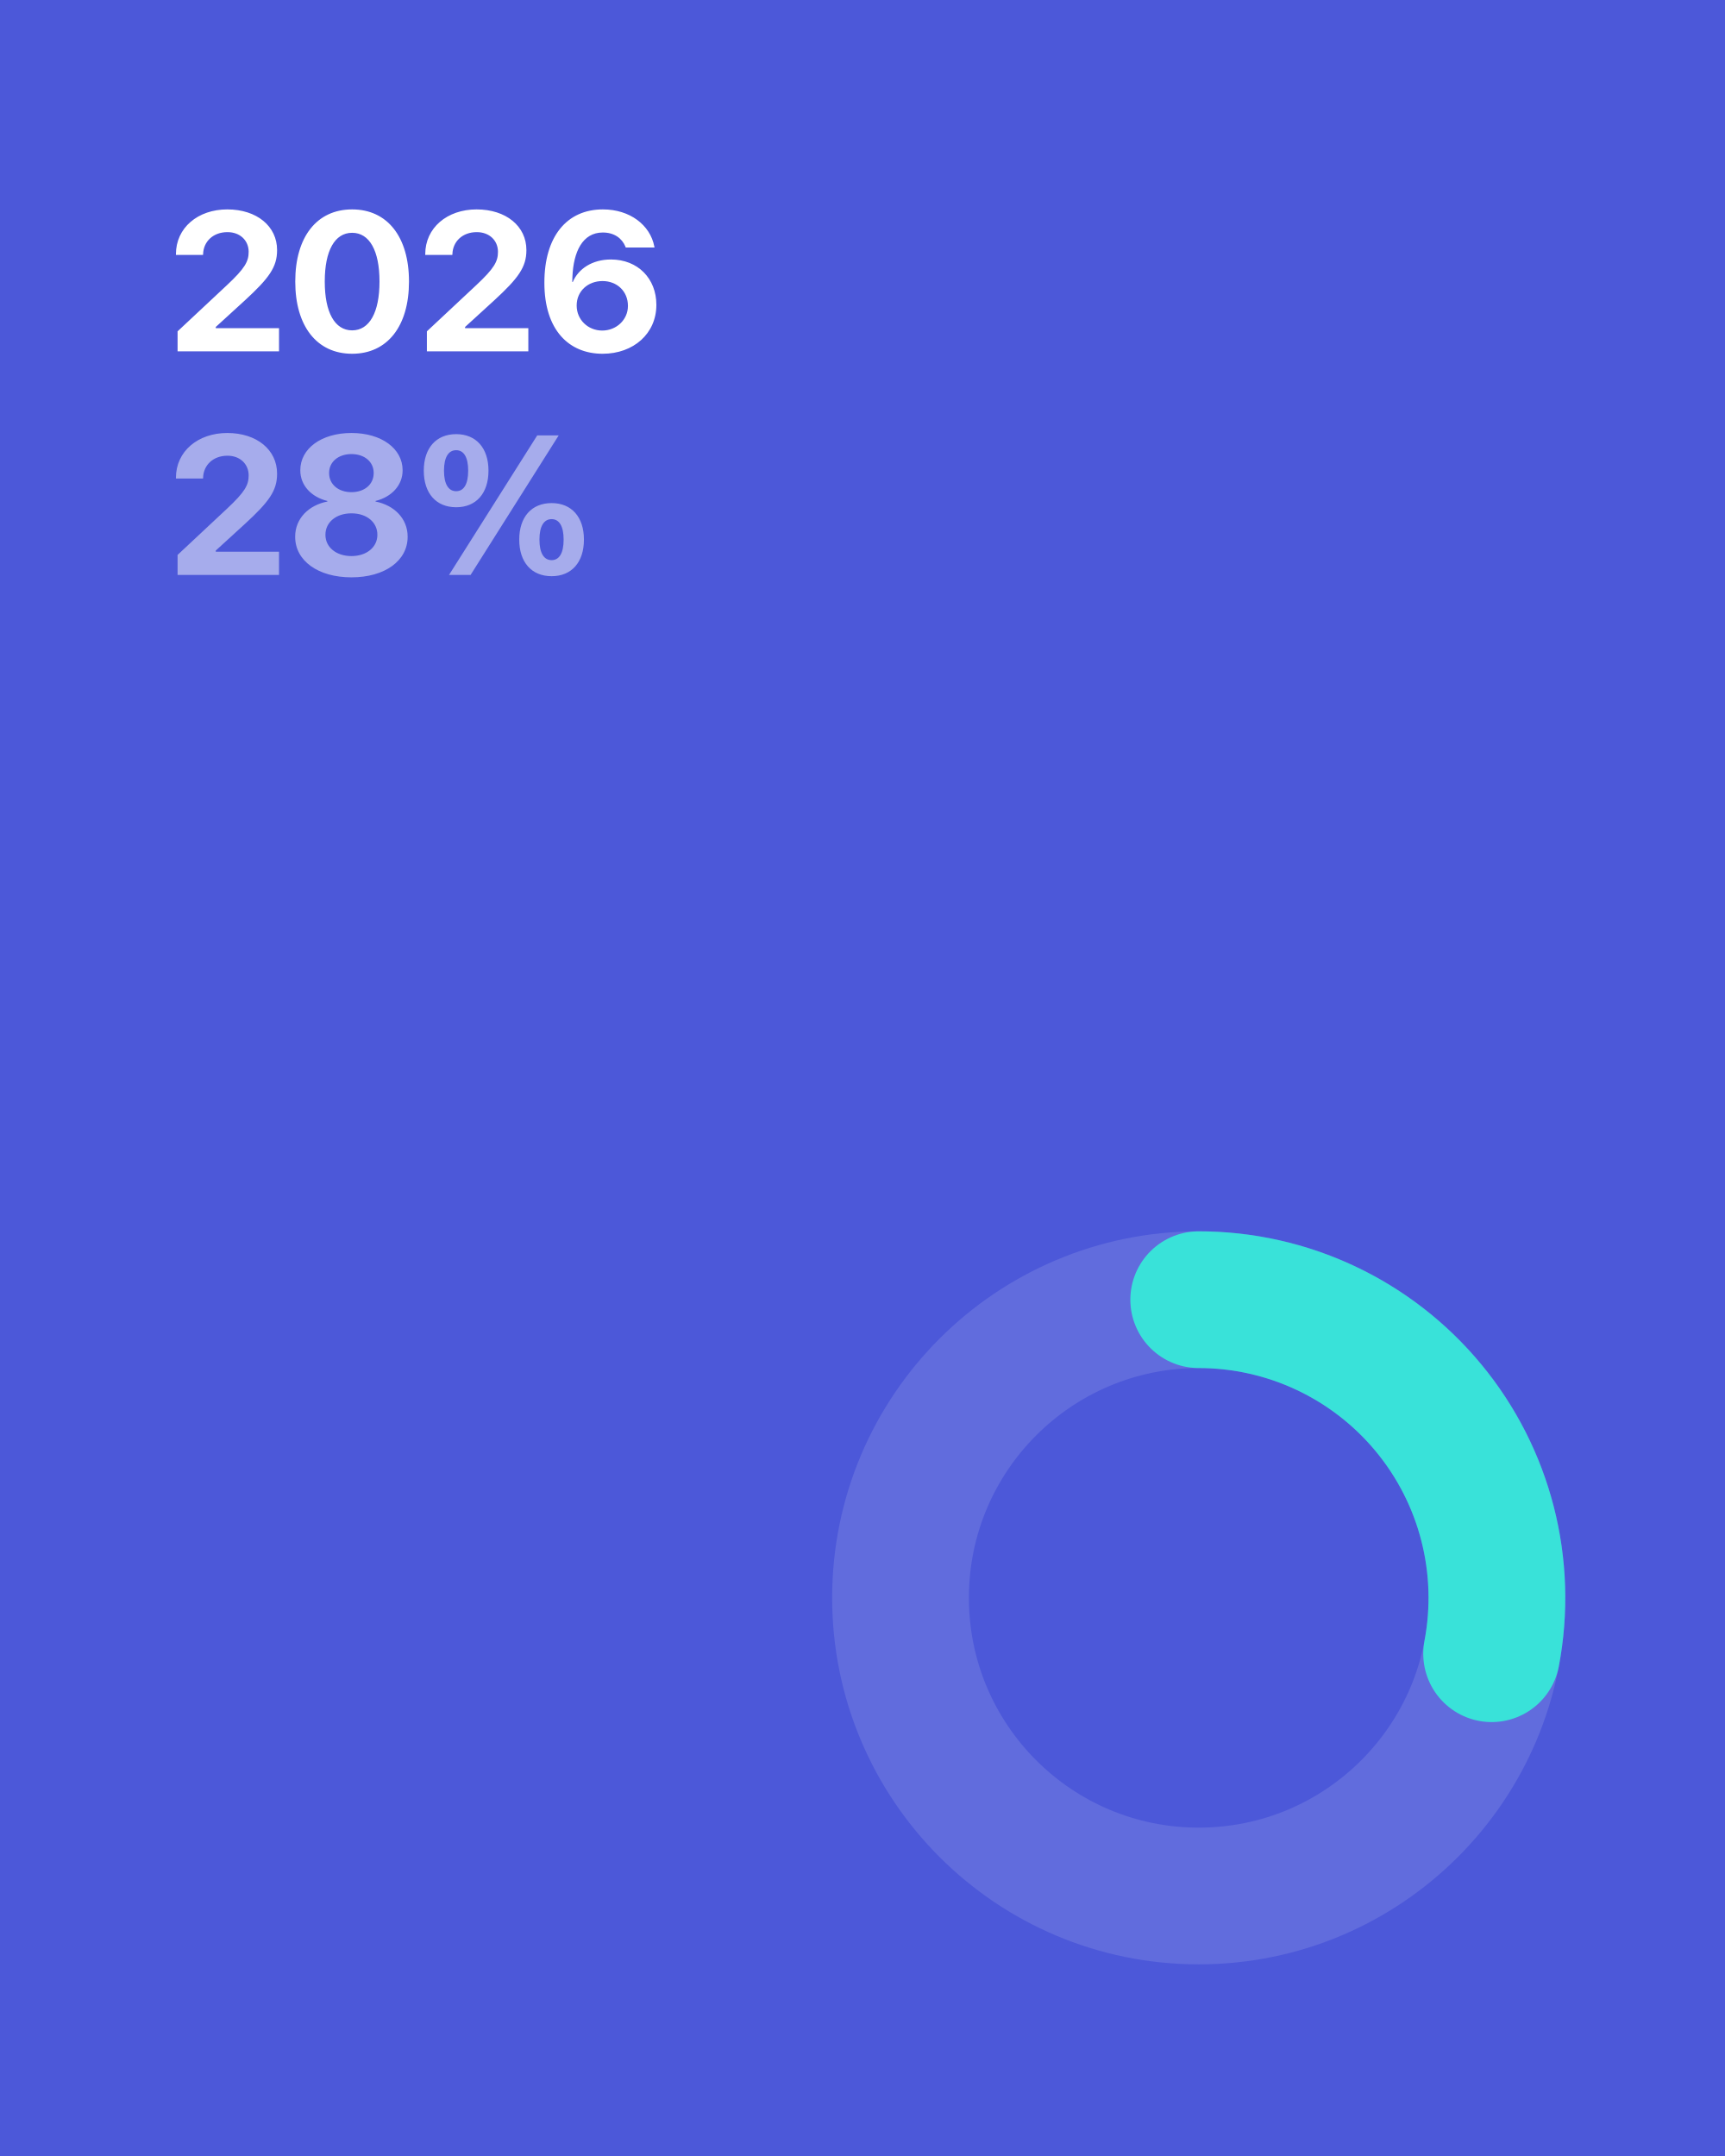
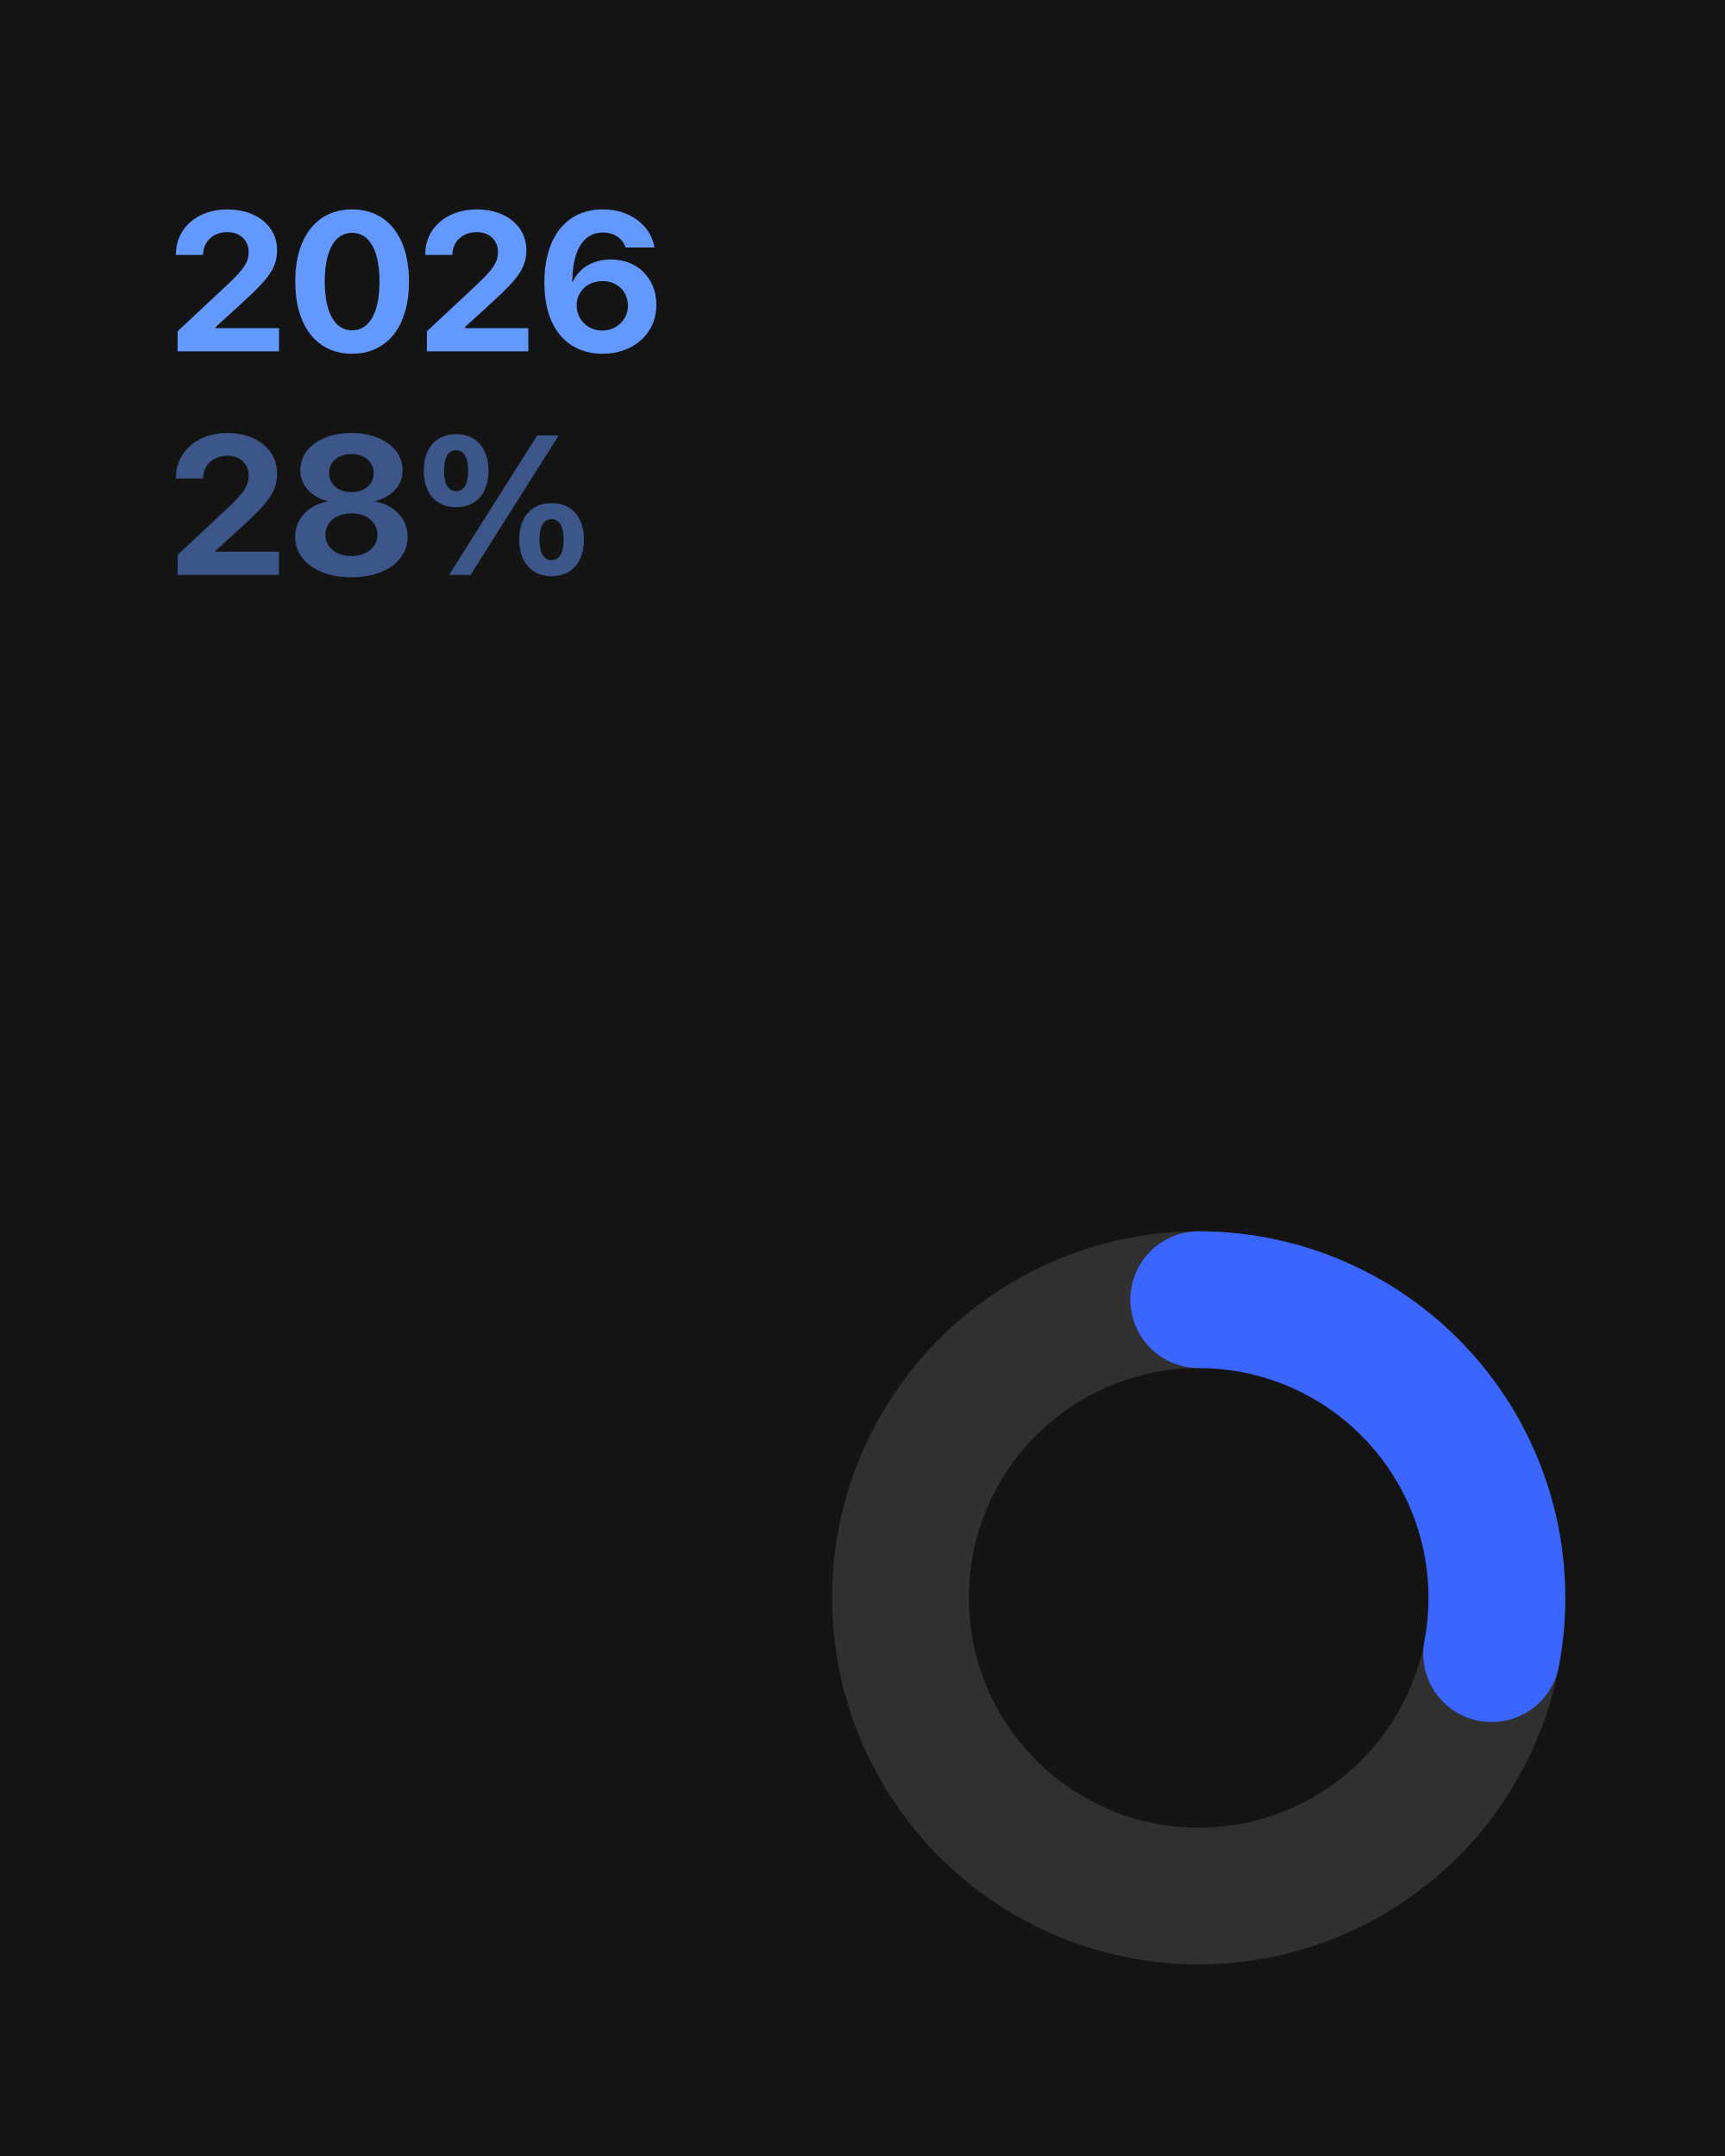
<svg xmlns="http://www.w3.org/2000/svg" viewBox="0 0 1080 1350" width="1080" height="1350">
-   <rect width="1080" height="1350" fill="#4C58D9" />
+   <rect width="1080" height="1350" fill="#141414" />
  <circle opacity="0.12" cx="750.5" cy="1000.5" r="186.692" fill="none" stroke="#FFFFFF" stroke-width="85.617" />
-   <path d="M750.5 813.808 A186.692 186.692 0 0 1 933.885 1035.483" fill="none" stroke="#39E2D9" stroke-width="85.617" stroke-linecap="round" stroke-linejoin="round" />
-   <path d="M111.18 220L174.69 220L174.69 205.47L135.09 205.47L135.09 204.74L153.38 188.03C168.45 174.17 173.48 167.26 173.48 156.67L173.48 156.55C173.48 141.65 160.76 131.12 142.30 131.12C123.83 131.12 110.15 142.68 110.15 159.15L110.15 159.63L127.10 159.63L127.16 159.09C127.40 151.22 133.46 145.35 142.42 145.35C150.17 145.35 155.62 150.43 155.68 157.58L155.68 157.70C155.68 163.75 153.32 168.05 142.05 178.59L111.18 207.47ZM220.46 221.51C242.62 221.51 256.06 204.14 256.06 176.35L256.06 176.22C256.06 148.43 242.62 131.12 220.46 131.12C198.30 131.12 184.86 148.43 184.86 176.22L184.86 176.35C184.86 204.14 198.30 221.51 220.46 221.51ZM220.46 206.86C209.56 206.86 203.33 195.54 203.33 176.35L203.33 176.22C203.33 157.03 209.56 145.77 220.46 145.77C231.36 145.77 237.60 157.03 237.60 176.22L237.60 176.35C237.60 195.54 231.36 206.86 220.46 206.86ZM267.27 220L330.78 220L330.78 205.47L291.18 205.47L291.18 204.74L309.47 188.03C324.54 174.17 329.57 167.26 329.57 156.67L329.57 156.55C329.57 141.65 316.85 131.12 298.39 131.12C279.92 131.12 266.24 142.68 266.24 159.15L266.24 159.63L283.19 159.63L283.25 159.09C283.49 151.22 289.55 145.35 298.51 145.35C306.26 145.35 311.71 150.43 311.77 157.58L311.77 157.70C311.77 163.75 309.41 168.05 298.14 178.59L267.27 207.47ZM377.28 221.51C396.71 221.51 410.94 208.80 410.94 190.94L410.94 190.82C410.94 174.47 399.38 162.48 382.49 162.48C370.68 162.48 362.08 168.41 358.63 176.53L358.27 176.53C358.27 175.62 358.33 174.41 358.39 173.20C359.05 157.76 364.63 145.59 377.40 145.59C384.54 145.59 389.39 149.16 391.57 154.43L391.75 154.97L409.79 154.97L409.67 154.37C407.07 140.87 394.35 131.12 377.46 131.12C354.70 131.12 340.83 148.31 340.83 176.95L340.83 177.07C340.83 206.68 356.21 221.51 377.28 221.51ZM361.05 191.36L361.05 191.24C361.05 182.34 368.08 175.98 377.22 175.98C386.30 175.98 393.14 182.40 393.14 191.48L393.14 191.60C393.14 200.20 385.94 206.98 377.04 206.98C368.08 206.98 361.05 200.14 361.05 191.36Z" fill="white" />
-   <path d="M111.18 360L174.69 360L174.69 345.47L135.09 345.47L135.09 344.74L153.38 328.03C168.45 314.17 173.48 307.26 173.48 296.67L173.48 296.55C173.48 281.65 160.76 271.12 142.30 271.12C123.83 271.12 110.15 282.68 110.15 299.15L110.15 299.63L127.10 299.63L127.16 299.09C127.40 291.22 133.46 285.35 142.42 285.35C150.17 285.35 155.62 290.43 155.68 297.58L155.68 297.70C155.68 303.75 153.32 308.05 142.05 318.59L111.18 347.47ZM220.04 361.51C240.87 361.51 255.22 351.16 255.22 336.14L255.22 336.02C255.22 324.70 246.80 316.35 235.12 314.04L235.12 313.68C245.17 311.20 252.07 303.87 252.07 294.55L252.07 294.43C252.07 280.93 238.87 271.12 220.04 271.12C201.15 271.12 188.01 280.93 188.01 294.43L188.01 294.55C188.01 303.87 194.85 311.20 204.96 313.68L204.96 314.04C193.22 316.35 184.80 324.70 184.80 336.02L184.80 336.14C184.80 351.16 199.21 361.51 220.04 361.51ZM220.04 308.17C211.80 308.17 206.05 303.27 206.05 296.24L206.05 296.12C206.05 289.16 211.87 284.32 220.04 284.32C228.21 284.32 233.96 289.16 233.96 296.12L233.96 296.24C233.96 303.27 228.27 308.17 220.04 308.17ZM220.04 348.19C210.47 348.19 203.75 342.62 203.75 334.93L203.75 334.81C203.75 327.06 210.41 321.43 220.04 321.43C229.67 321.43 236.27 327.06 236.27 334.81L236.27 334.93C236.27 342.62 229.54 348.19 220.04 348.19ZM285.61 317.62C298.14 317.62 305.83 308.84 305.83 294.73L305.83 294.67C305.83 280.62 298.14 271.84 285.61 271.84C273.02 271.84 265.33 280.62 265.33 294.67L265.33 294.73C265.33 308.84 273.02 317.62 285.61 317.62ZM294.63 360L349.79 272.63L336.35 272.63L281.13 360ZM285.61 307.57C280.71 307.57 277.98 303.03 277.98 294.73L277.98 294.67C277.98 286.44 280.71 281.89 285.61 281.89C290.46 281.89 293.12 286.44 293.12 294.67L293.12 294.73C293.12 303.03 290.46 307.57 285.61 307.57ZM345.37 360.79C357.90 360.79 365.59 352.01 365.59 337.90L365.59 337.84C365.59 323.79 357.90 315.01 345.37 315.01C332.78 315.01 325.09 323.79 325.09 337.84L325.09 337.90C325.09 352.01 332.78 360.79 345.37 360.79ZM345.37 350.74C340.47 350.74 337.74 346.20 337.74 337.90L337.74 337.84C337.74 329.61 340.47 325.06 345.37 325.06C350.21 325.06 352.88 329.61 352.88 337.84L352.88 337.90C352.88 346.20 350.21 350.74 345.37 350.74Z" fill="white" opacity="0.5" />
+   <path d="M750.5 813.808 A186.692 186.692 0 0 1 933.885 1035.483" fill="none" stroke="#3A65FF" stroke-width="85.617" stroke-linecap="round" stroke-linejoin="round" />
+   <path d="M111.18 220L174.69 220L174.69 205.47L135.09 205.47L135.09 204.74L153.38 188.03C168.45 174.17 173.48 167.26 173.48 156.67L173.48 156.55C173.48 141.65 160.76 131.12 142.30 131.12C123.83 131.12 110.15 142.68 110.15 159.15L110.15 159.63L127.10 159.63L127.16 159.09C127.40 151.22 133.46 145.35 142.42 145.35C150.17 145.35 155.62 150.43 155.68 157.58L155.68 157.70C155.68 163.75 153.32 168.05 142.05 178.59L111.18 207.47ZM220.46 221.51C242.62 221.51 256.06 204.14 256.06 176.35L256.06 176.22C256.06 148.43 242.62 131.12 220.46 131.12C198.30 131.12 184.86 148.43 184.86 176.22L184.86 176.35C184.86 204.14 198.30 221.51 220.46 221.51ZM220.46 206.86C209.56 206.86 203.33 195.54 203.33 176.35L203.33 176.22C203.33 157.03 209.56 145.77 220.46 145.77C231.36 145.77 237.60 157.03 237.60 176.22L237.60 176.35C237.60 195.54 231.36 206.86 220.46 206.86ZM267.27 220L330.78 220L330.78 205.47L291.18 205.47L291.18 204.74L309.47 188.03C324.54 174.17 329.57 167.26 329.57 156.67L329.57 156.55C329.57 141.65 316.85 131.12 298.39 131.12C279.92 131.12 266.24 142.68 266.24 159.15L266.24 159.63L283.19 159.63L283.25 159.09C283.49 151.22 289.55 145.35 298.51 145.35C306.26 145.35 311.71 150.43 311.77 157.58L311.77 157.70C311.77 163.75 309.41 168.05 298.14 178.59L267.27 207.47ZM377.28 221.51C396.71 221.51 410.94 208.80 410.94 190.94L410.94 190.82C410.94 174.47 399.38 162.48 382.49 162.48C370.68 162.48 362.08 168.41 358.63 176.53L358.27 176.53C358.27 175.62 358.33 174.41 358.39 173.20C359.05 157.76 364.63 145.59 377.40 145.59C384.54 145.59 389.39 149.16 391.57 154.43L391.75 154.97L409.79 154.97L409.67 154.37C407.07 140.87 394.35 131.12 377.46 131.12C354.70 131.12 340.83 148.31 340.83 176.95L340.83 177.07C340.83 206.68 356.21 221.51 377.28 221.51ZM361.05 191.36L361.05 191.24C361.05 182.34 368.08 175.98 377.22 175.98C386.30 175.98 393.14 182.40 393.14 191.48L393.14 191.60C393.14 200.20 385.94 206.98 377.04 206.98C368.08 206.98 361.05 200.14 361.05 191.36Z" fill="#6398FF" />
+   <path d="M111.18 360L174.69 360L174.69 345.47L135.09 345.47L135.09 344.74L153.38 328.03C168.45 314.17 173.48 307.26 173.48 296.67L173.48 296.55C173.48 281.65 160.76 271.12 142.30 271.12C123.83 271.12 110.15 282.68 110.15 299.15L110.15 299.63L127.10 299.63L127.16 299.09C127.40 291.22 133.46 285.35 142.42 285.35C150.17 285.35 155.62 290.43 155.68 297.58L155.68 297.70C155.68 303.75 153.32 308.05 142.05 318.59L111.18 347.47ZM220.04 361.51C240.87 361.51 255.22 351.16 255.22 336.14L255.22 336.02C255.22 324.70 246.80 316.35 235.12 314.04L235.12 313.68C245.17 311.20 252.07 303.87 252.07 294.55L252.07 294.43C252.07 280.93 238.87 271.12 220.04 271.12C201.15 271.12 188.01 280.93 188.01 294.43L188.01 294.55C188.01 303.87 194.85 311.20 204.96 313.68L204.96 314.04C193.22 316.35 184.80 324.70 184.80 336.02L184.80 336.14C184.80 351.16 199.21 361.51 220.04 361.51ZM220.04 308.17C211.80 308.17 206.05 303.27 206.05 296.24L206.05 296.12C206.05 289.16 211.87 284.32 220.04 284.32C228.21 284.32 233.96 289.16 233.96 296.12L233.96 296.24C233.96 303.27 228.27 308.17 220.04 308.17ZM220.04 348.19C210.47 348.19 203.75 342.62 203.75 334.93L203.75 334.81C203.75 327.06 210.41 321.43 220.04 321.43C229.67 321.43 236.27 327.06 236.27 334.81L236.27 334.93C236.27 342.62 229.54 348.19 220.04 348.19ZM285.61 317.62C298.14 317.62 305.83 308.84 305.83 294.73L305.83 294.67C305.83 280.62 298.14 271.84 285.61 271.84C273.02 271.84 265.33 280.62 265.33 294.67L265.33 294.73C265.33 308.84 273.02 317.62 285.61 317.62ZM294.63 360L349.79 272.63L336.35 272.63L281.13 360ZM285.61 307.57C280.71 307.57 277.98 303.03 277.98 294.73L277.98 294.67C277.98 286.44 280.71 281.89 285.61 281.89C290.46 281.89 293.12 286.44 293.12 294.67L293.12 294.73C293.12 303.03 290.46 307.57 285.61 307.57ZM345.37 360.79C357.90 360.79 365.59 352.01 365.59 337.90L365.59 337.84C365.59 323.79 357.90 315.01 345.37 315.01C332.78 315.01 325.09 323.79 325.09 337.84L325.09 337.90C325.09 352.01 332.78 360.79 345.37 360.79ZM345.37 350.74C340.47 350.74 337.74 346.20 337.74 337.90L337.74 337.84C337.74 329.61 340.47 325.06 345.37 325.06C350.21 325.06 352.88 329.61 352.88 337.84L352.88 337.90C352.88 346.20 350.21 350.74 345.37 350.74Z" fill="#6398FF" opacity="0.5" />
</svg>
